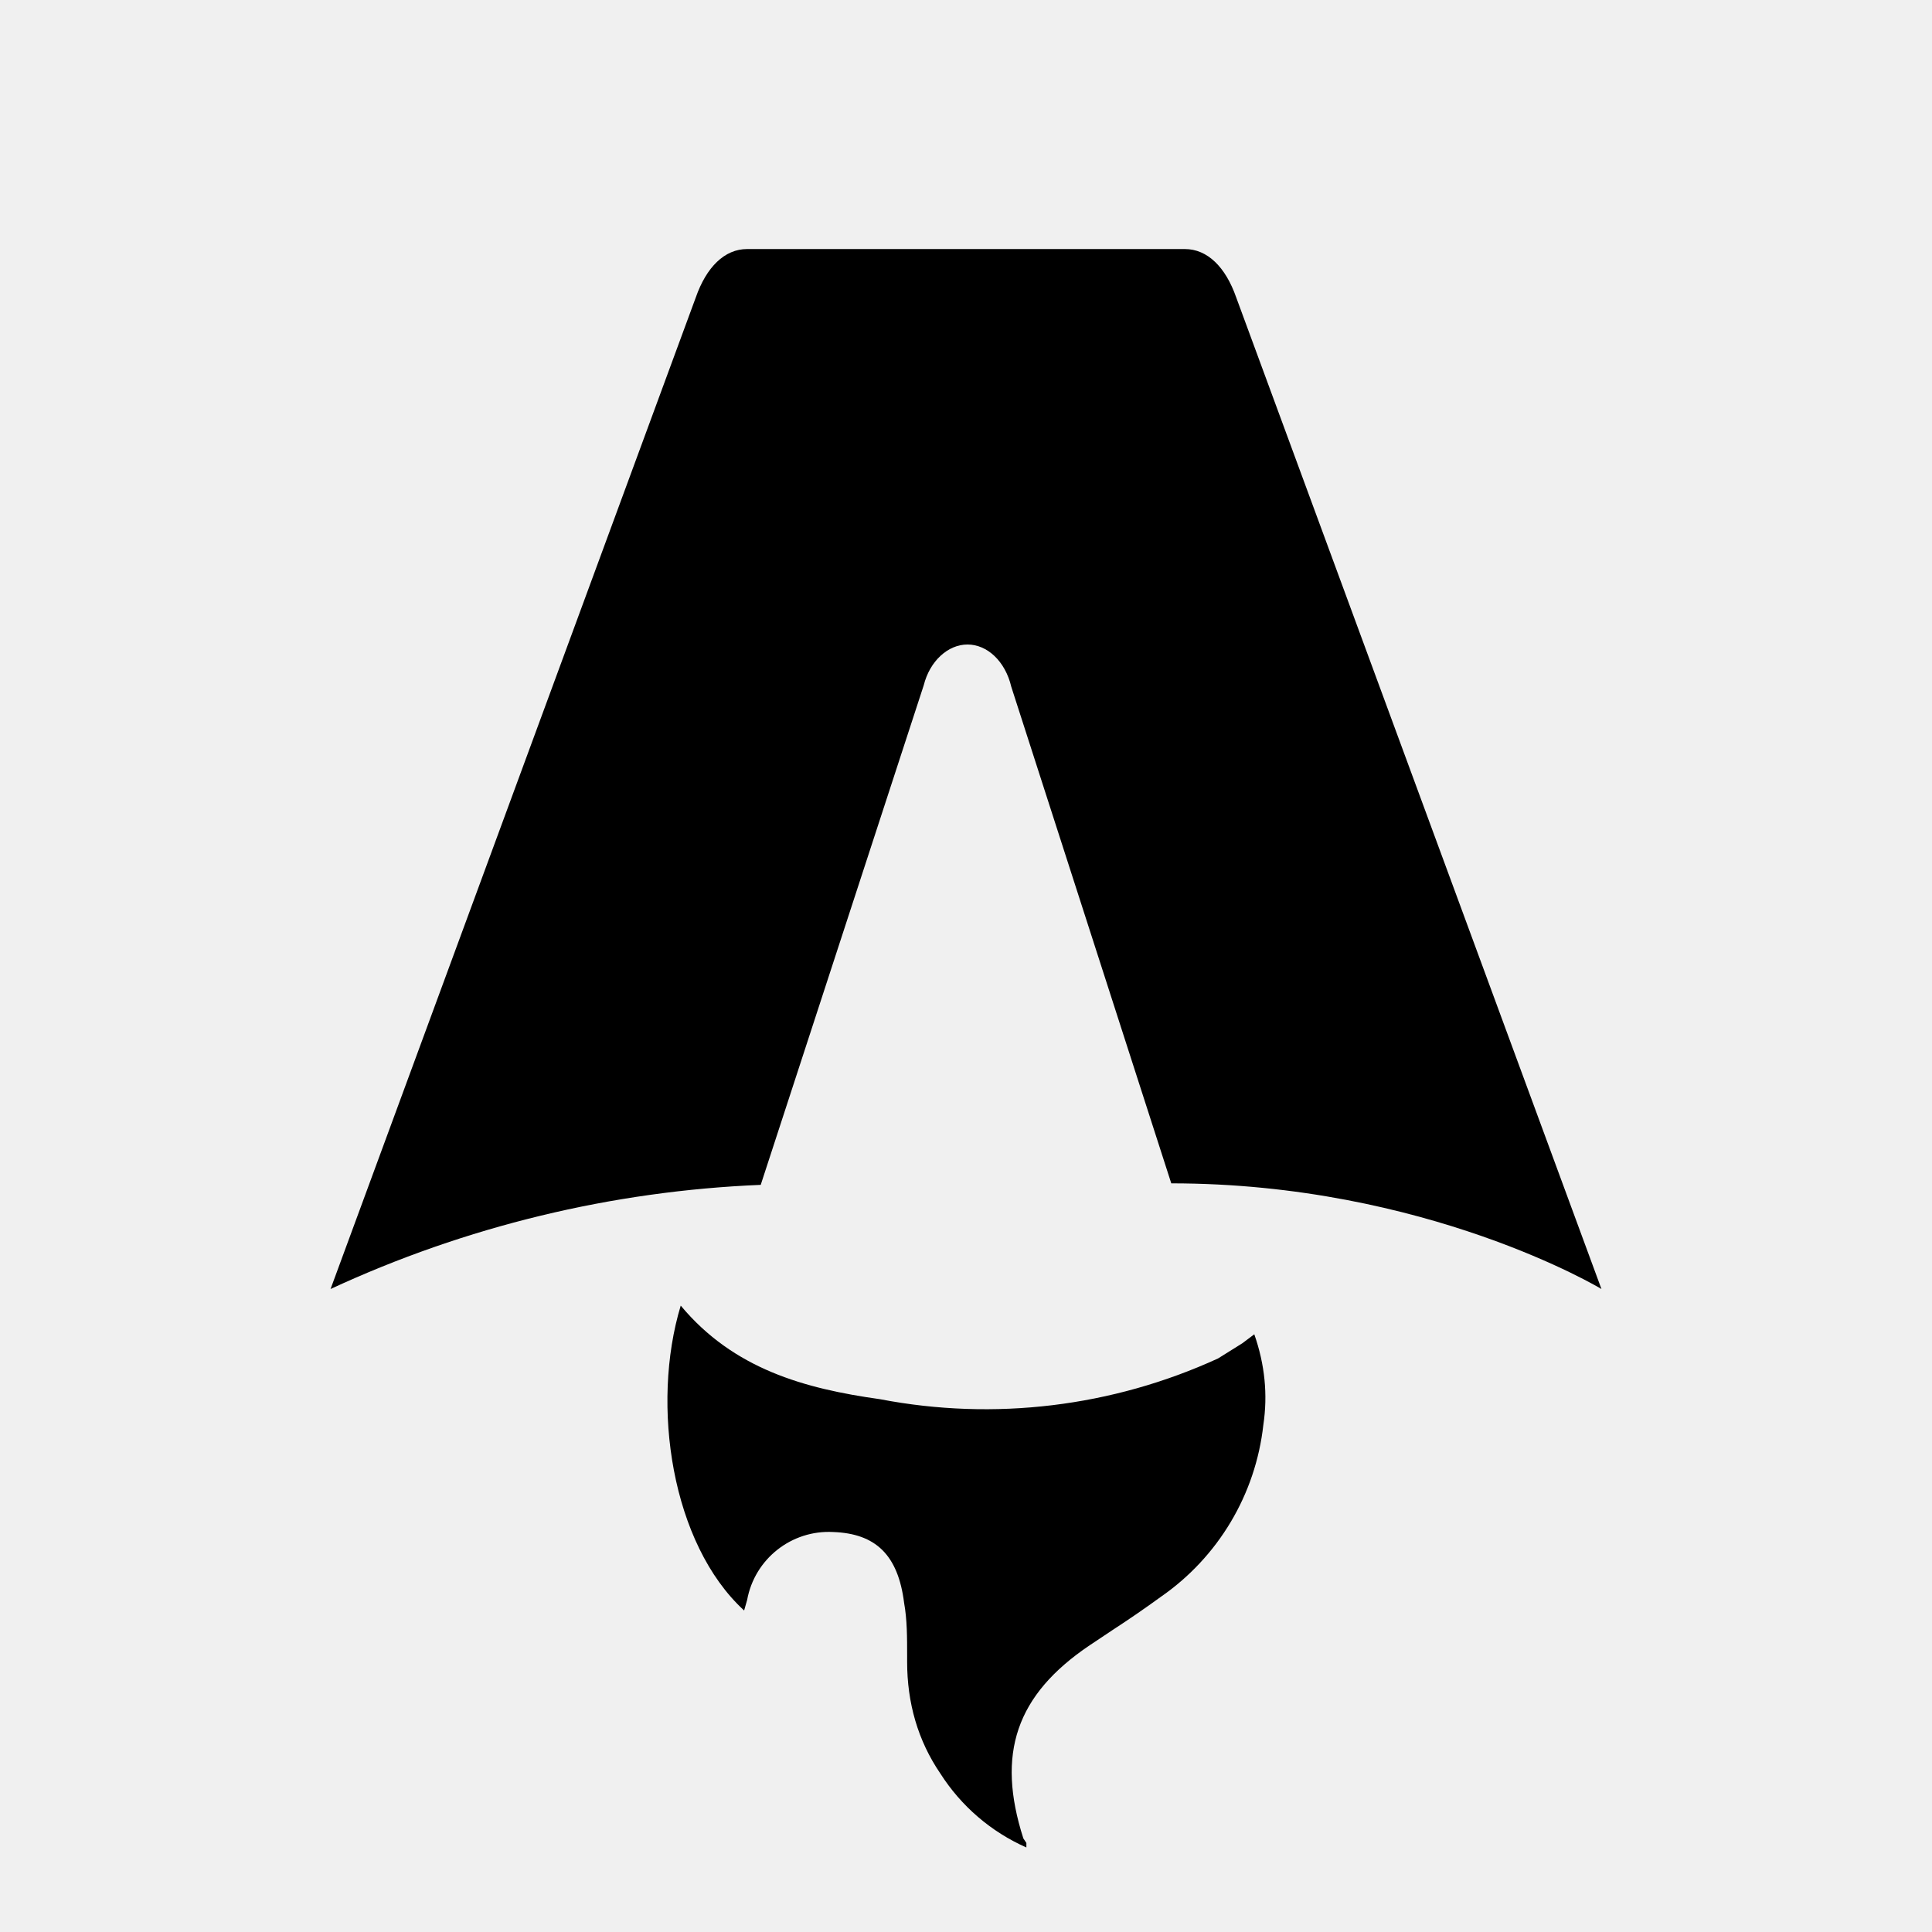
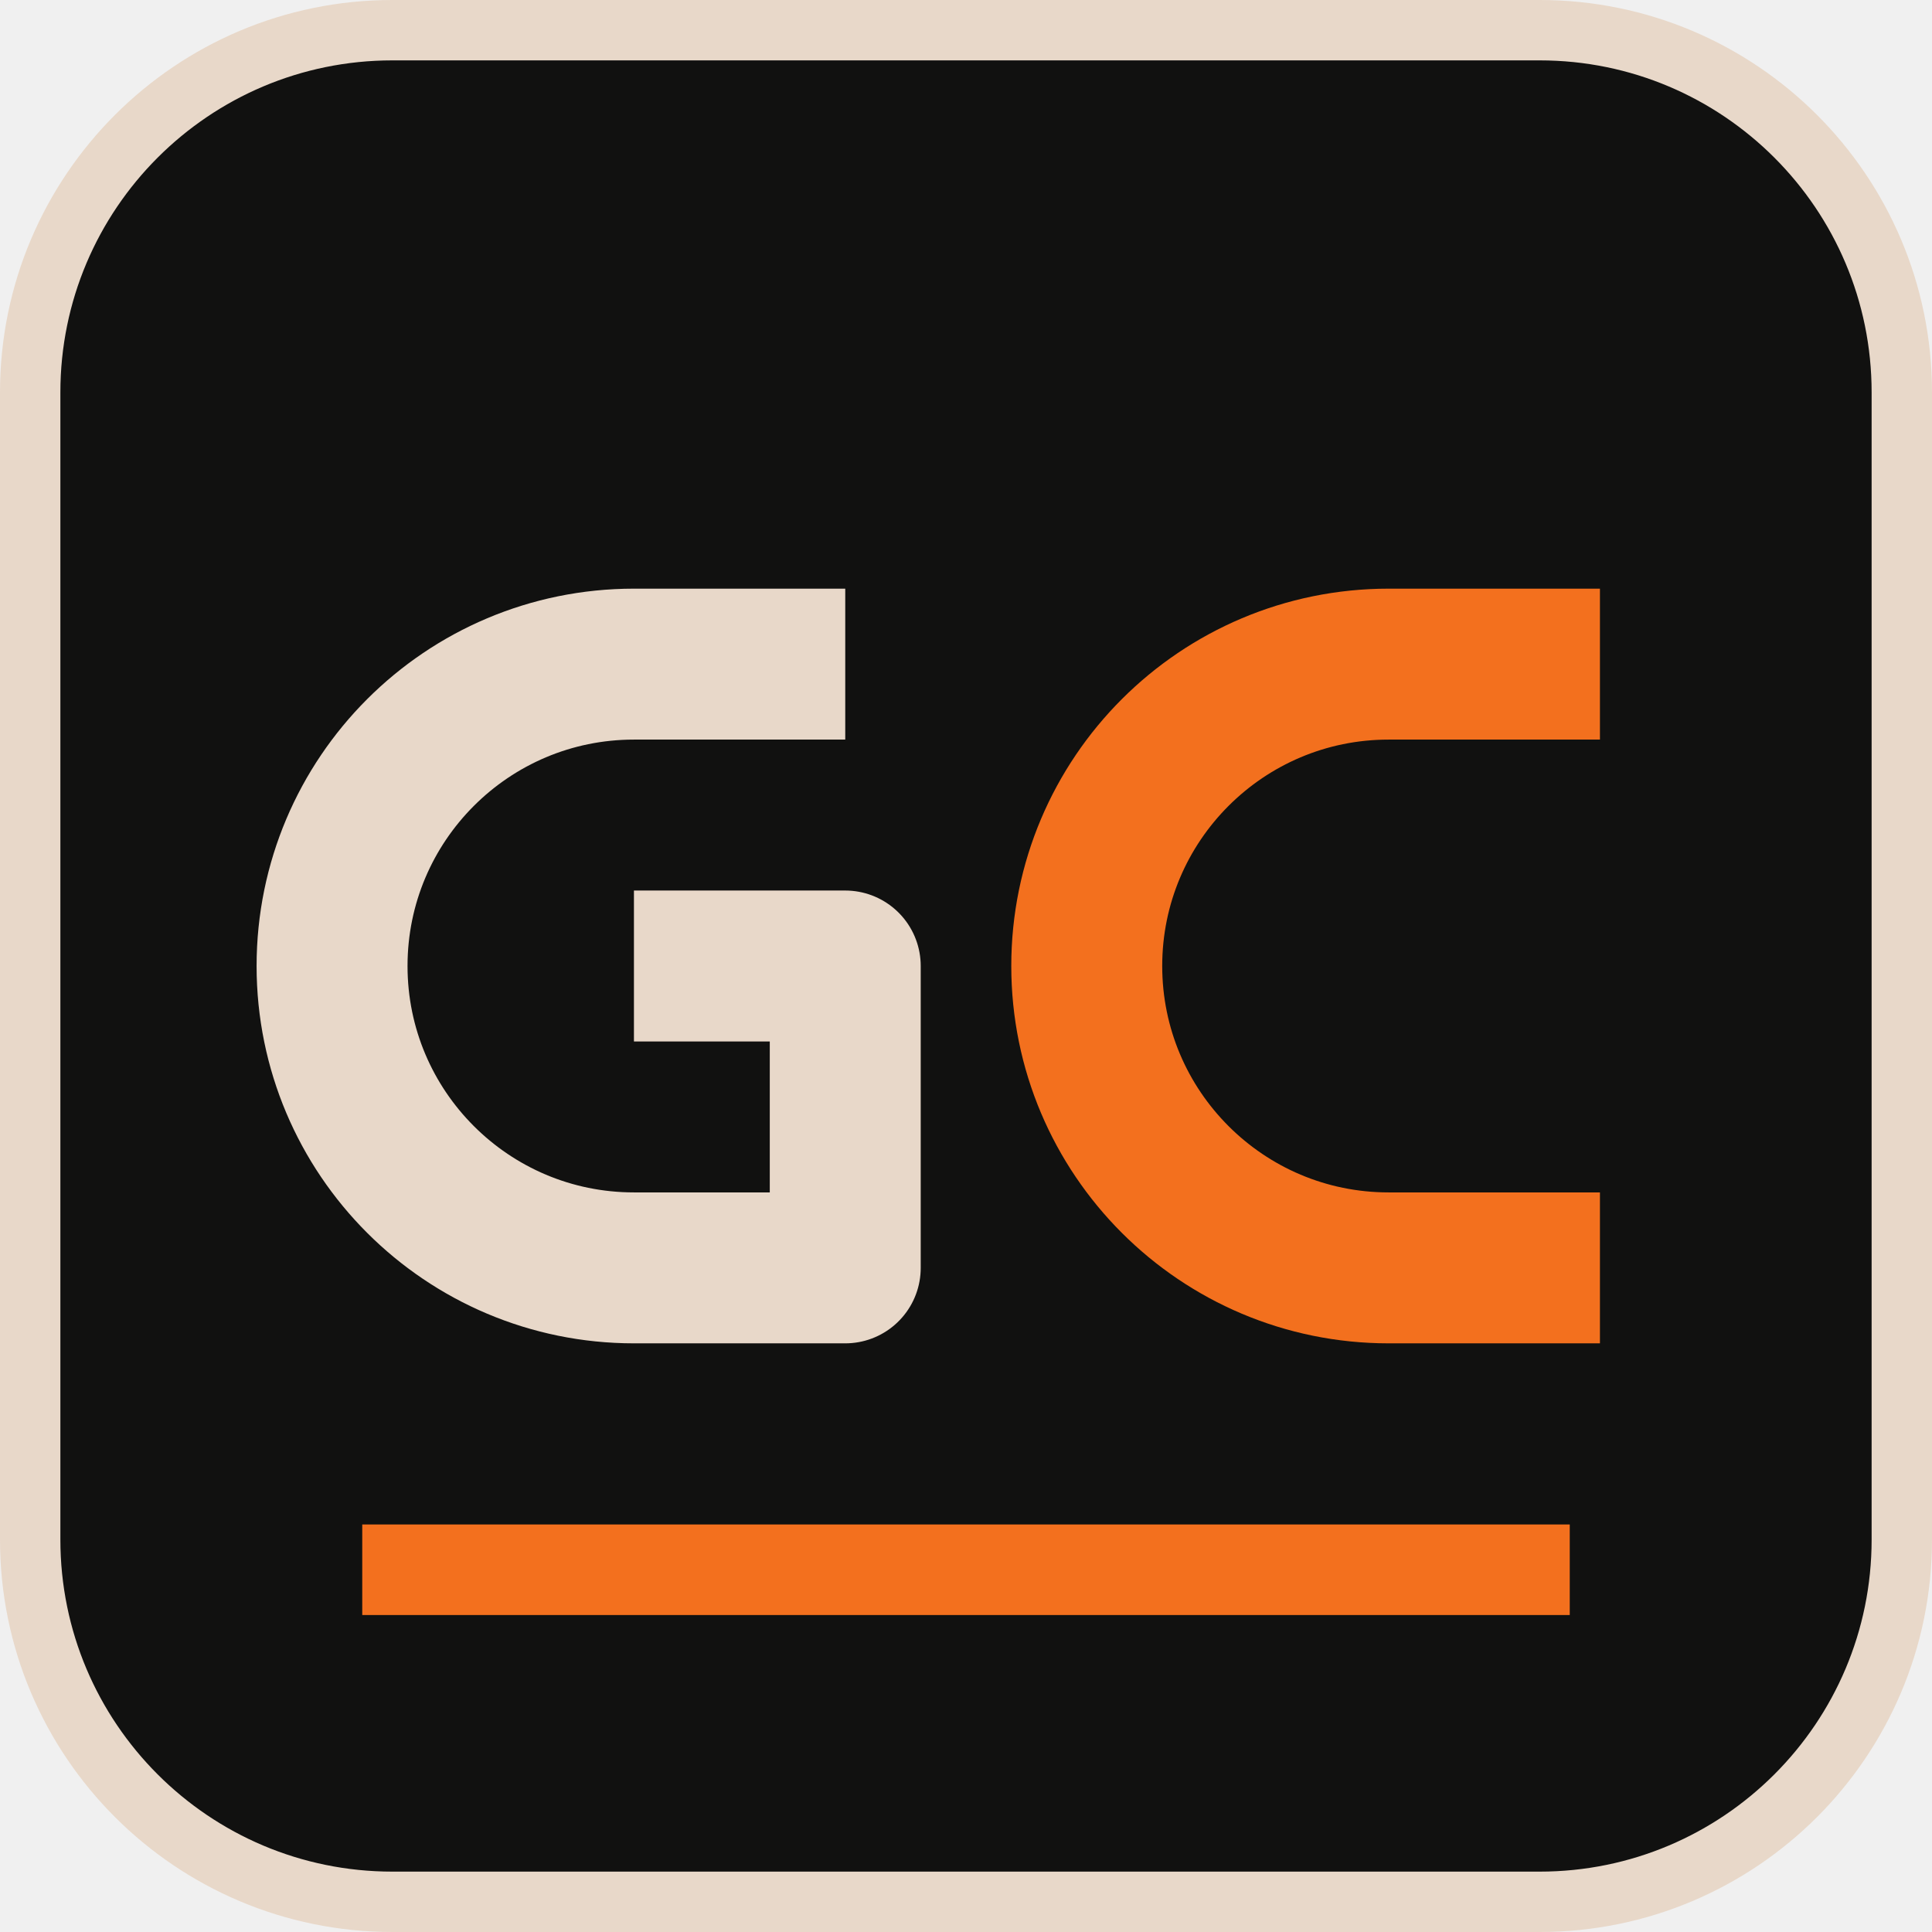
- <svg xmlns="http://www.w3.org/2000/svg" fill="none" viewBox="0 0 128 128">
-   <path d="M50.4 78.5a75.1 75.1 0 0 0-28.5 6.9l24.2-65.7c.7-2 1.9-3.2 3.4-3.2h29c1.5 0 2.7 1.2 3.4 3.2l24.2 65.7s-11.6-7-28.5-7L67 45.5c-.4-1.7-1.6-2.8-2.9-2.8-1.3 0-2.5 1.1-2.9 2.7L50.4 78.5Zm-1.1 28.2Zm-4.2-20.2c-2 6.6-.6 15.8 4.2 20.2a17.5 17.5 0 0 1 .2-.7 5.5 5.5 0 0 1 5.7-4.5c2.8.1 4.3 1.5 4.7 4.7.2 1.1.2 2.3.2 3.5v.4c0 2.7.7 5.2 2.2 7.4a13 13 0 0 0 5.7 4.9v-.3l-.2-.3c-1.8-5.6-.5-9.5 4.4-12.8l1.5-1a73 73 0 0 0 3.2-2.2 16 16 0 0 0 6.8-11.4c.3-2 .1-4-.6-6l-.8.6-1.6 1a37 37 0 0 1-22.4 2.7c-5-.7-9.7-2-13.2-6.2Z" />
-   <style>
-         path { fill: #000; }
-         @media (prefers-color-scheme: dark) {
-             path { fill: #FFF; }
-         }
-     </style>
+ <svg xmlns="http://www.w3.org/2000/svg" viewBox="0 0 64 64" fill="none">
+   <rect x="1" y="1" width="62" height="62" rx="12" fill="#111110" stroke="#E8D8C9" stroke-width="2" />
+   <path d="M28 22H21a10 10 0 0 0 0 20h7V32h-7" stroke="#E8D8C9" stroke-width="5" stroke-linejoin="round" />
+   <path d="M53 22h-7a10 10 0 0 0 0 20h7" stroke="#F3701E" stroke-width="5" />
+   <path d="M12 52h40" stroke="#F3701E" stroke-width="3" />
</svg>
